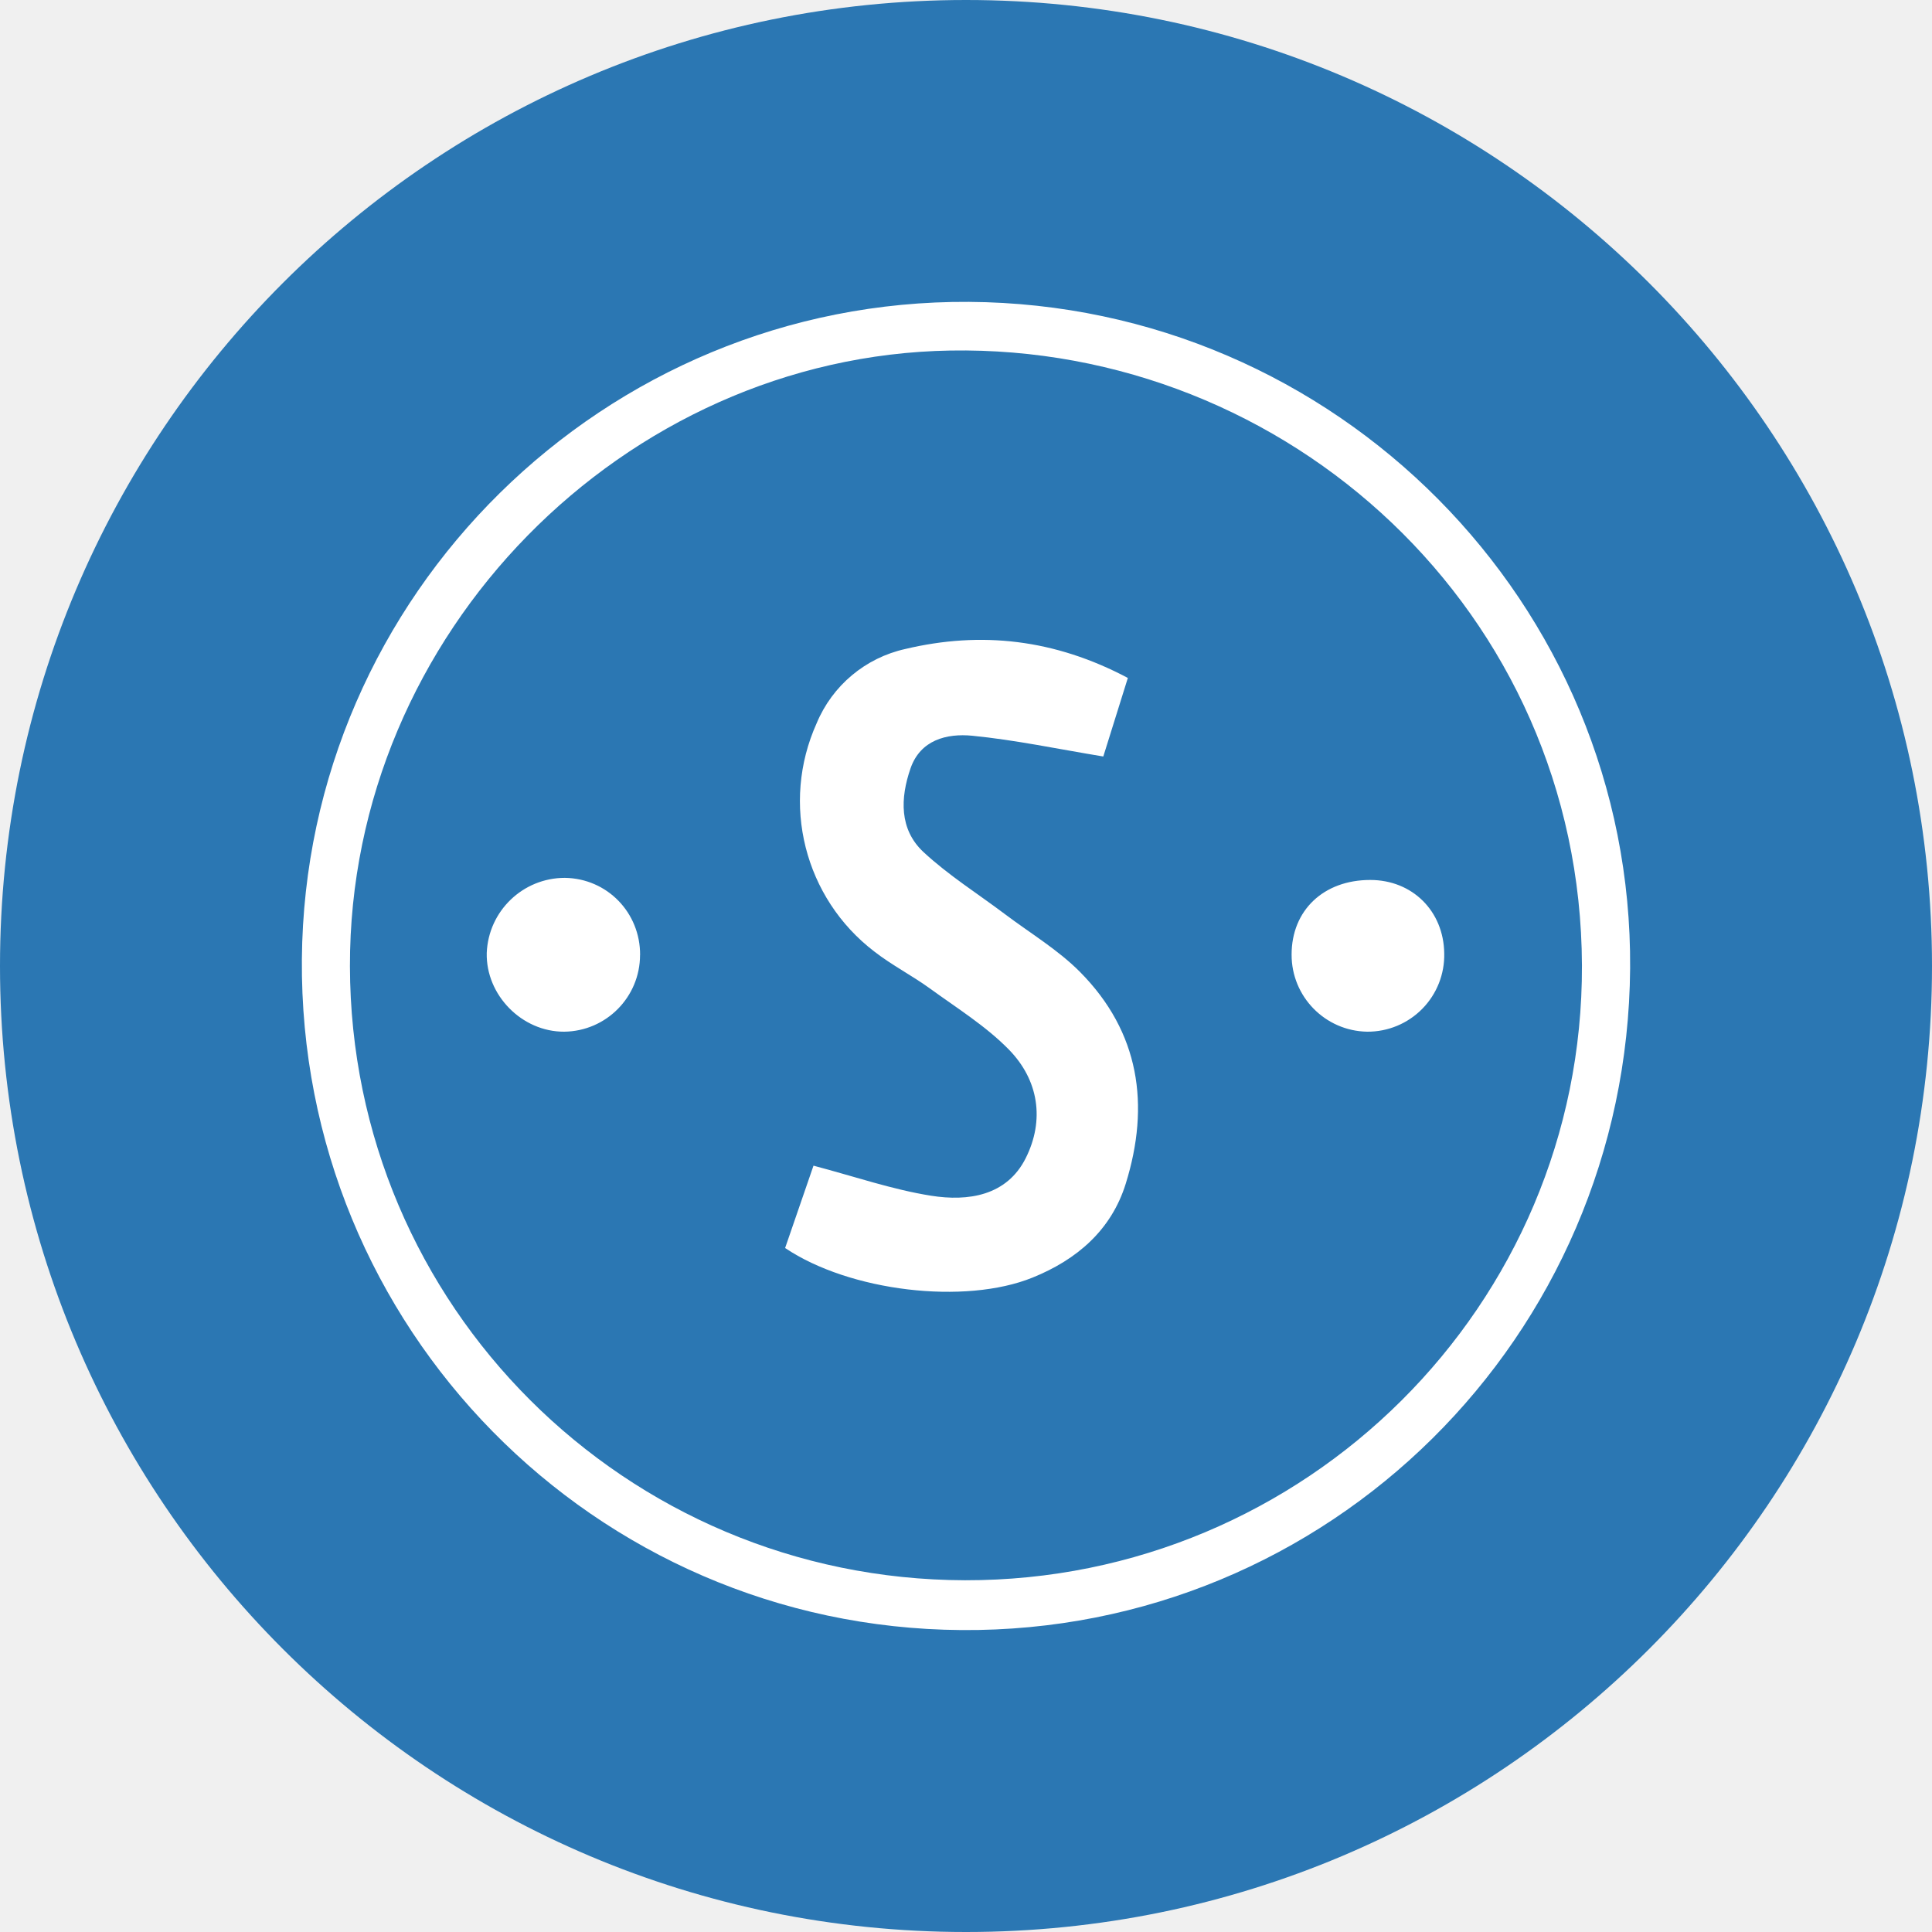
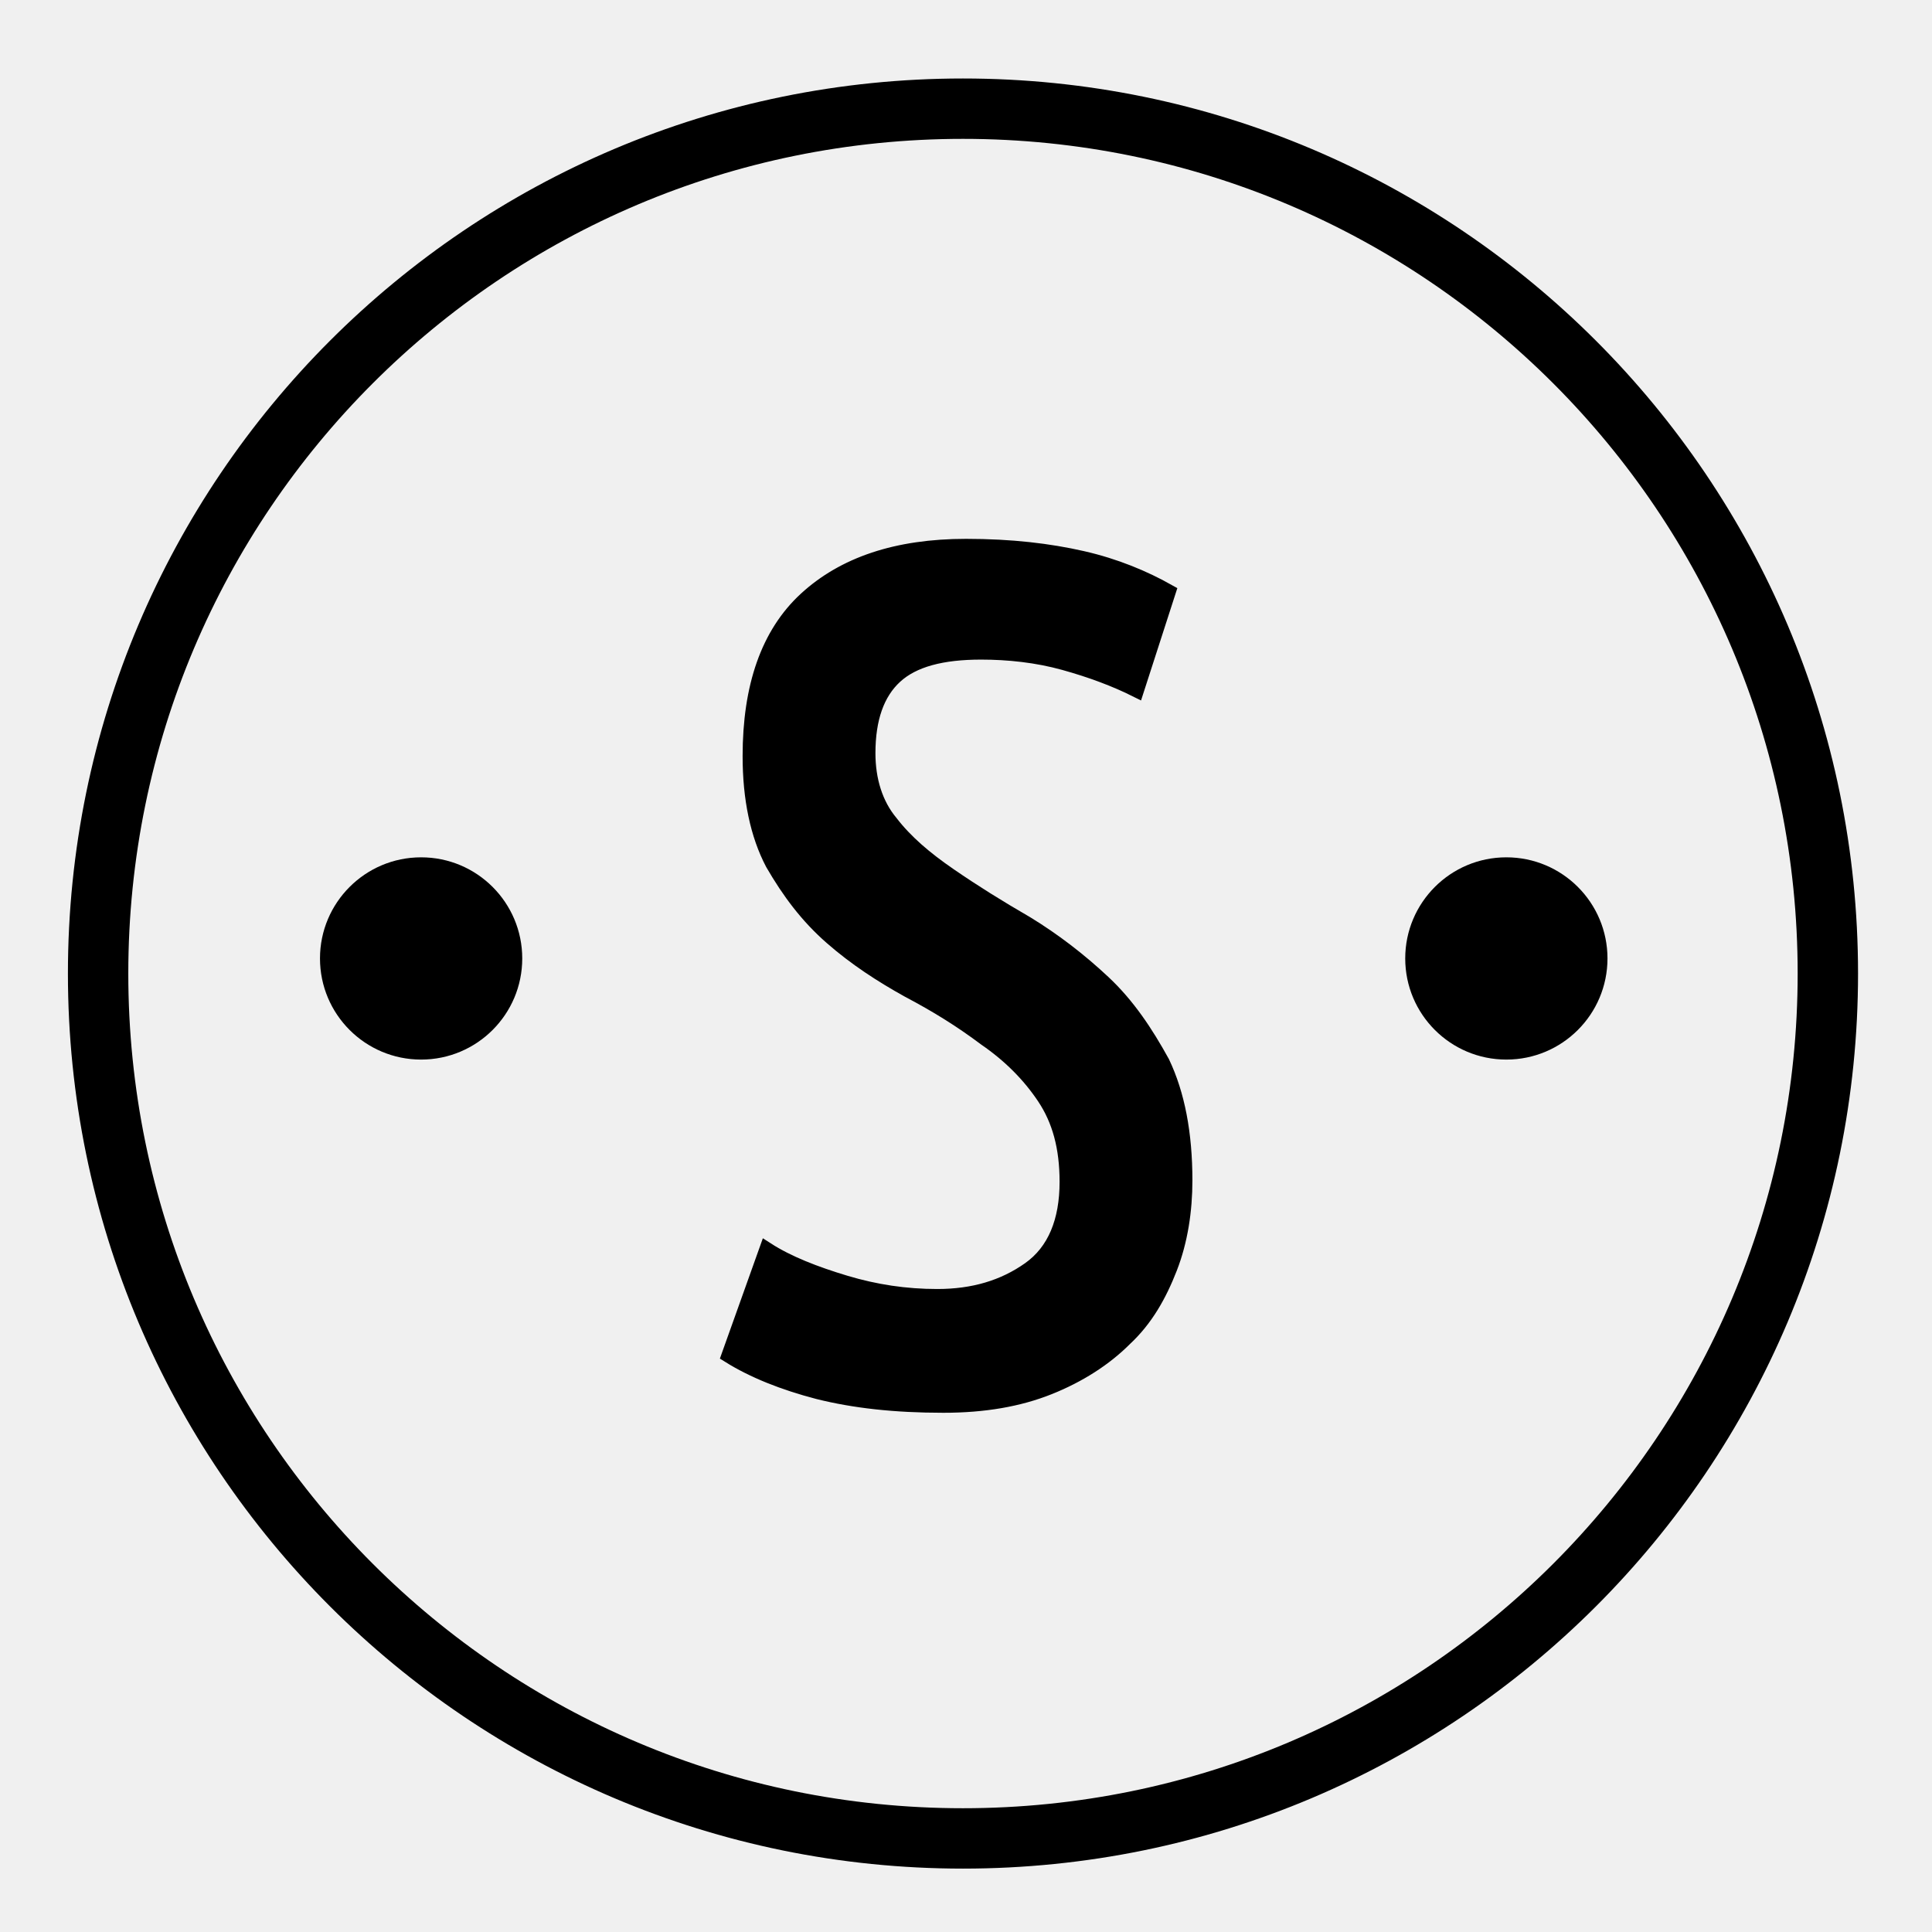
- <svg xmlns="http://www.w3.org/2000/svg" width="32" height="32">
-   <g fill="none">
-     <circle cx="16" cy="16" r="16" fill="#2B77B3" />
-     <path fill="#FFF" d="M27 16.039c-.047 6.108-4.997 11.006-11.077 10.96C9.838 26.954 4.951 21.982 5 15.887 5.05 9.85 10.014 4.96 16.05 5c6.08.041 10.994 4.996 10.95 11.04zm-21.204-.035c.011 5.62 4.558 10.157 10.189 10.17 5.637.01 10.236-4.558 10.217-10.184-.021-5.86-4.875-10.28-10.462-10.184-5.402.092-9.955 4.684-9.944 10.198zm12.885-4.776l-.407 1.302c-.758-.125-1.46-.274-2.171-.344-.422-.041-.86.069-1.023.544-.168.487-.188 1.006.215 1.382.414.385.9.69 1.354 1.032.417.314.876.588 1.24.955.987.996 1.162 2.204.757 3.506-.24.772-.812 1.26-1.544 1.556-1.12.454-3.027.23-4.098-.49l.47-1.364c.682.18 1.306.396 1.948.498.612.097 1.253.003 1.567-.622.316-.63.216-1.293-.279-1.799-.382-.39-.861-.687-1.308-1.012-.298-.216-.631-.386-.921-.612a3.137 3.137 0 01-.955-3.78 2.077 2.077 0 011.47-1.231c1.255-.298 2.472-.163 3.685.48zm-8.08 4.59a1.27 1.27 0 01-1.257 1.27c-.7.003-1.298-.607-1.282-1.304a1.295 1.295 0 011.294-1.244c.7.01 1.25.575 1.246 1.278zm12.093-1.243c.698-.001 1.218.514 1.227 1.216a1.268 1.268 0 01-1.276 1.297 1.273 1.273 0 01-1.252-1.278c0-.732.53-1.235 1.301-1.235z" />
+ <svg xmlns="http://www.w3.org/2000/svg" version="1.1" id="Layer_1" x="0px" y="0px" viewBox="0 0 128 128" style="enable-background:new 0 0 128 128;" xml:space="preserve">
+   <style type="text/css">
+ 	.st0{fill:none;stroke:#000000;stroke-width:4;stroke-miterlimit:10;}
+ 	.st1{fill:#000000;stroke:#000000;stroke-miterlimit:10;}
+ 	.st2{fill:#000000;}
+ </style>
+   <circle class="st0" cx="63.8" cy="64.5" r="57.3" />
+   <g>
+     <path class="st1" d="M50.8,82.8c1.4,0.9,3.2,1.6,5.2,2.2c2,0.6,4,0.9,6.1,0.9c2.4,0,4.4-0.6,6.1-1.8c1.7-1.2,2.5-3.2,2.5-5.8   c0-2.3-0.5-4.1-1.5-5.6c-1-1.5-2.3-2.8-3.9-3.9c-1.6-1.2-3.2-2.2-5.1-3.2c-1.8-1-3.5-2.1-5.1-3.5c-1.6-1.4-2.8-3-3.9-4.9   c-1-1.9-1.5-4.3-1.5-7.1c0-4.6,1.2-8.1,3.7-10.4c2.5-2.3,6-3.5,10.6-3.5c3,0,5.5,0.3,7.7,0.8c2.2,0.5,4.1,1.3,5.7,2.2l-2.1,6.5   c-1.4-0.7-3-1.3-4.8-1.8c-1.8-0.5-3.7-0.7-5.5-0.7c-2.6,0-4.5,0.5-5.7,1.6c-1.2,1.1-1.8,2.8-1.8,5.1c0,1.8,0.5,3.4,1.5,4.6   c1,1.3,2.3,2.4,3.9,3.5c1.6,1.1,3.2,2.1,5.1,3.2c1.8,1.1,3.5,2.4,5.1,3.9c1.6,1.5,2.8,3.3,3.9,5.3c1,2.1,1.5,4.7,1.5,7.8   c0,2-0.3,4-1,5.8c-0.7,1.8-1.6,3.4-3,4.7c-1.3,1.3-3,2.4-5,3.2c-2,0.8-4.3,1.2-7,1.2c-3.2,0-5.9-0.3-8.3-0.9   c-2.3-0.6-4.3-1.4-5.9-2.4L50.8,82.8z" />
+     <circle class="st2" cx="27.9" cy="63.5" r="6.7" />
+     <circle class="st2" cx="99.8" cy="63.5" r="6.7" />
  </g>
</svg>
